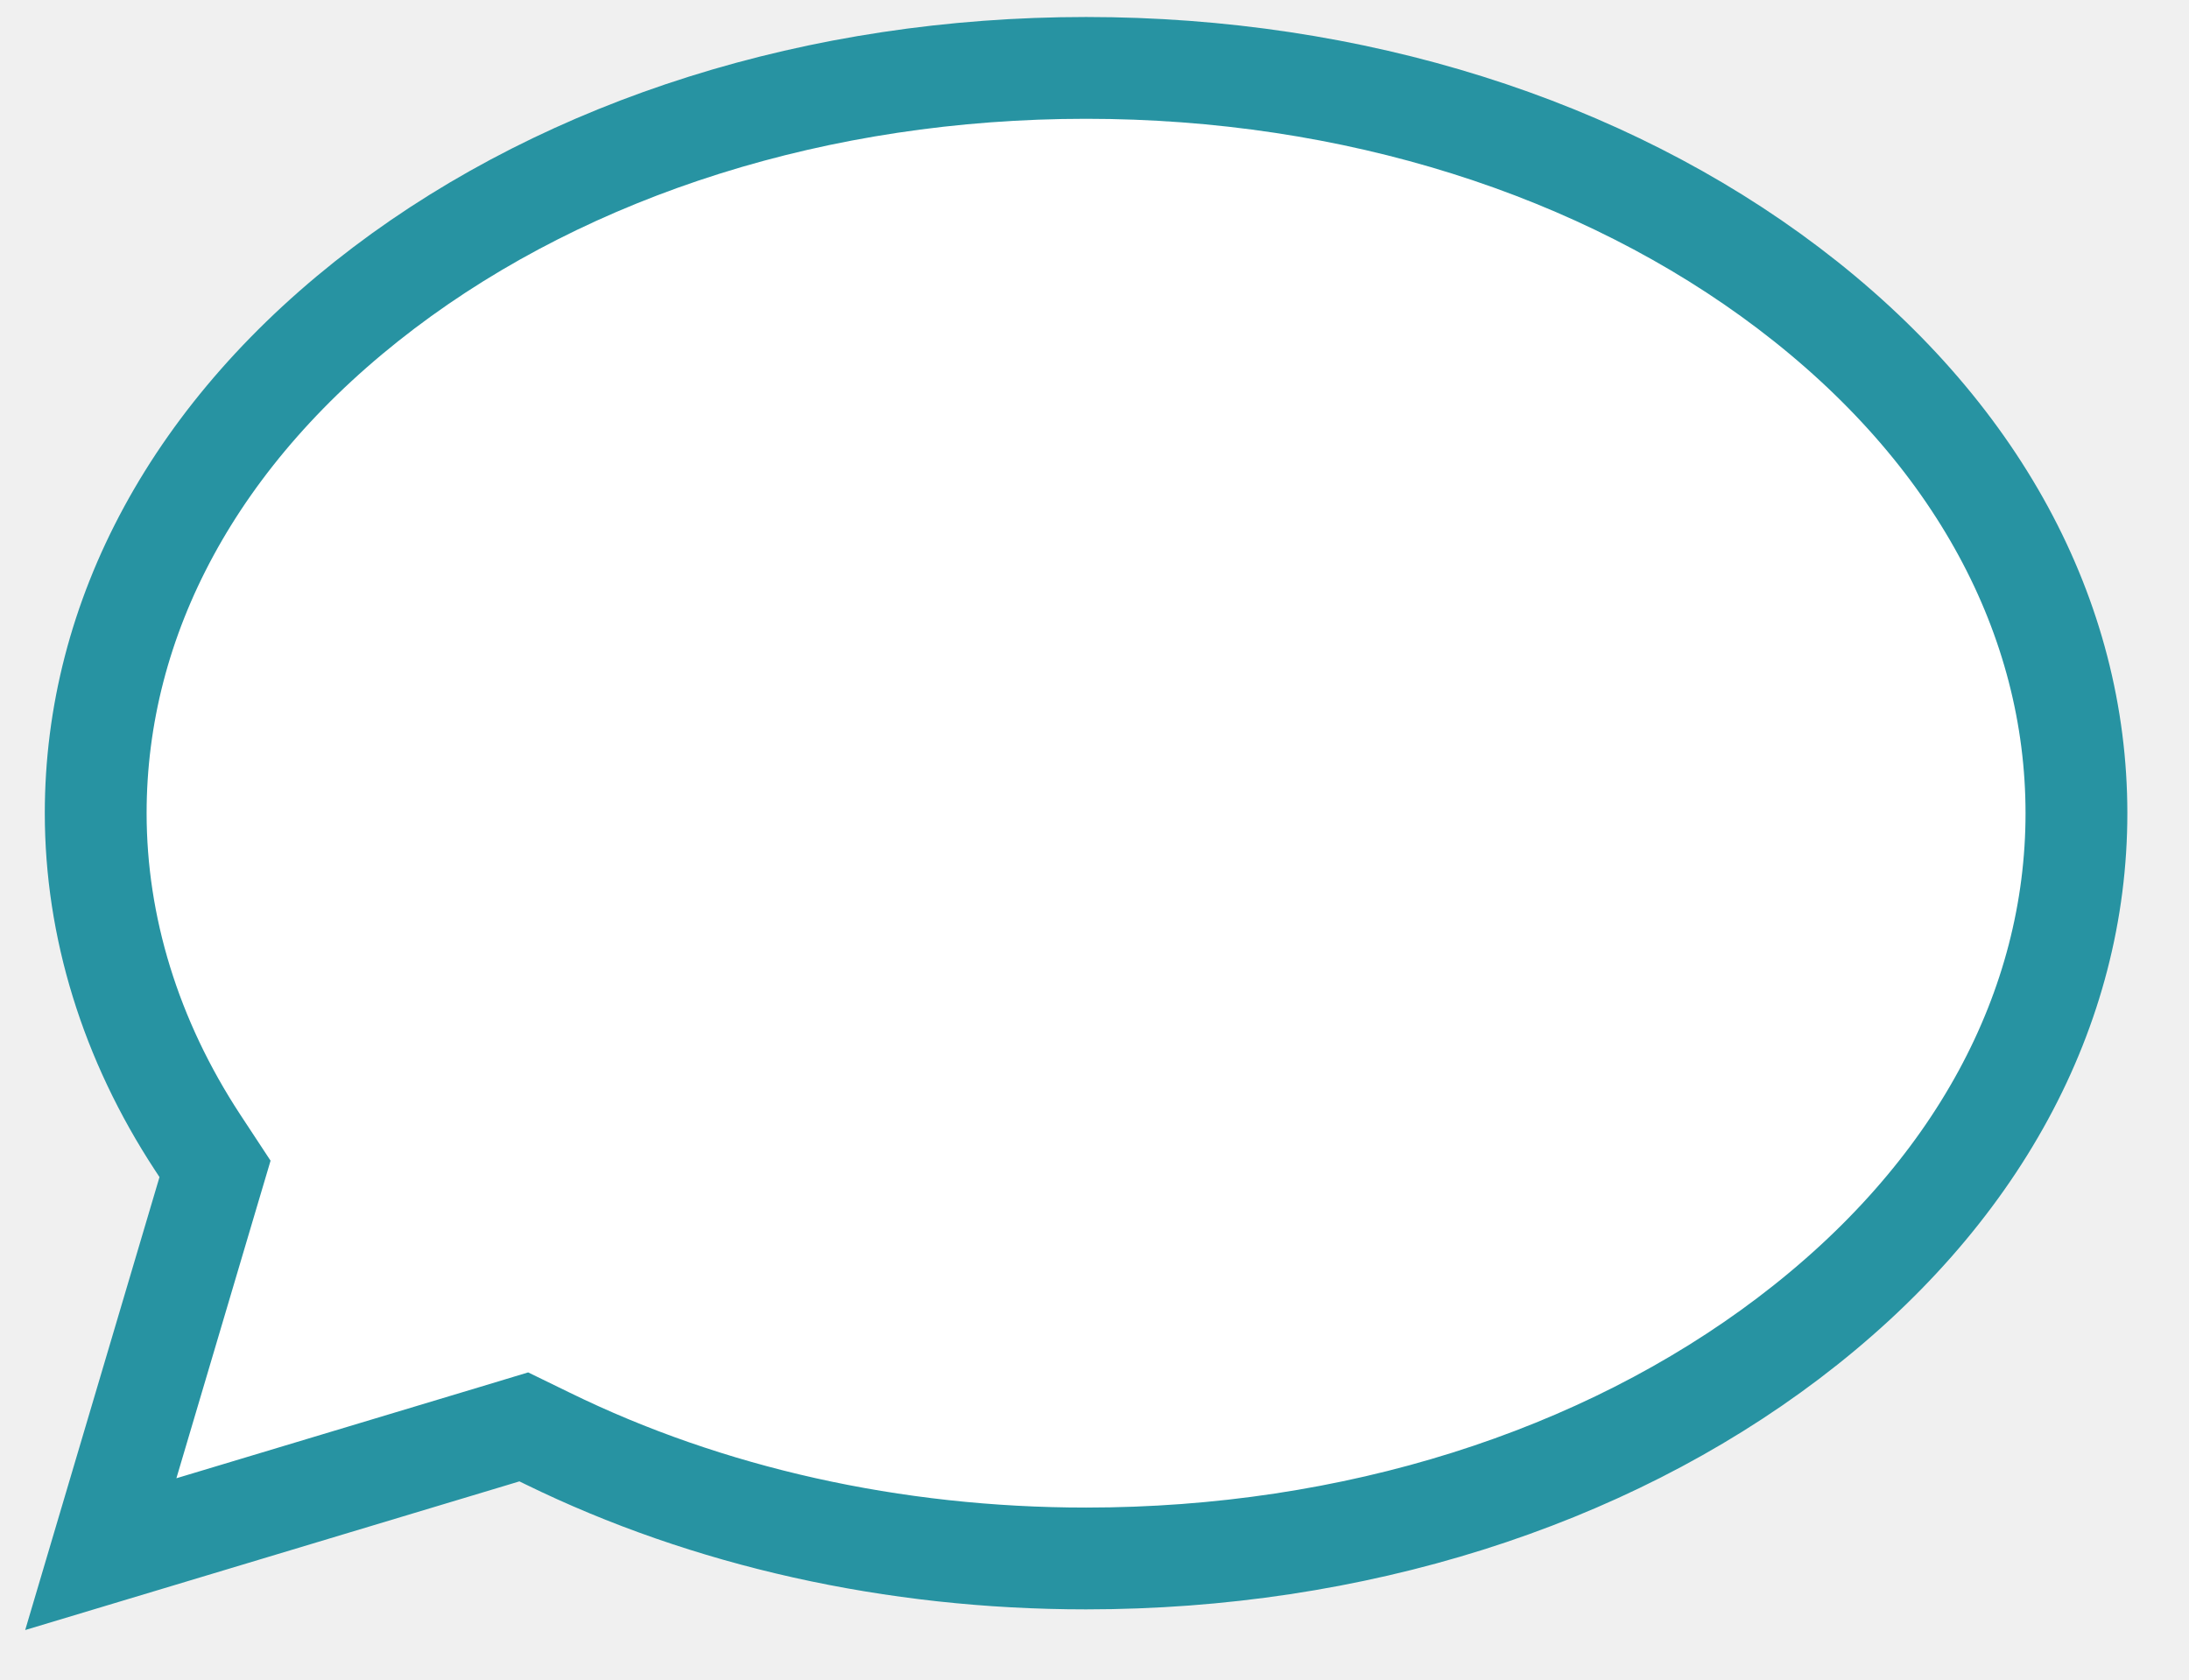
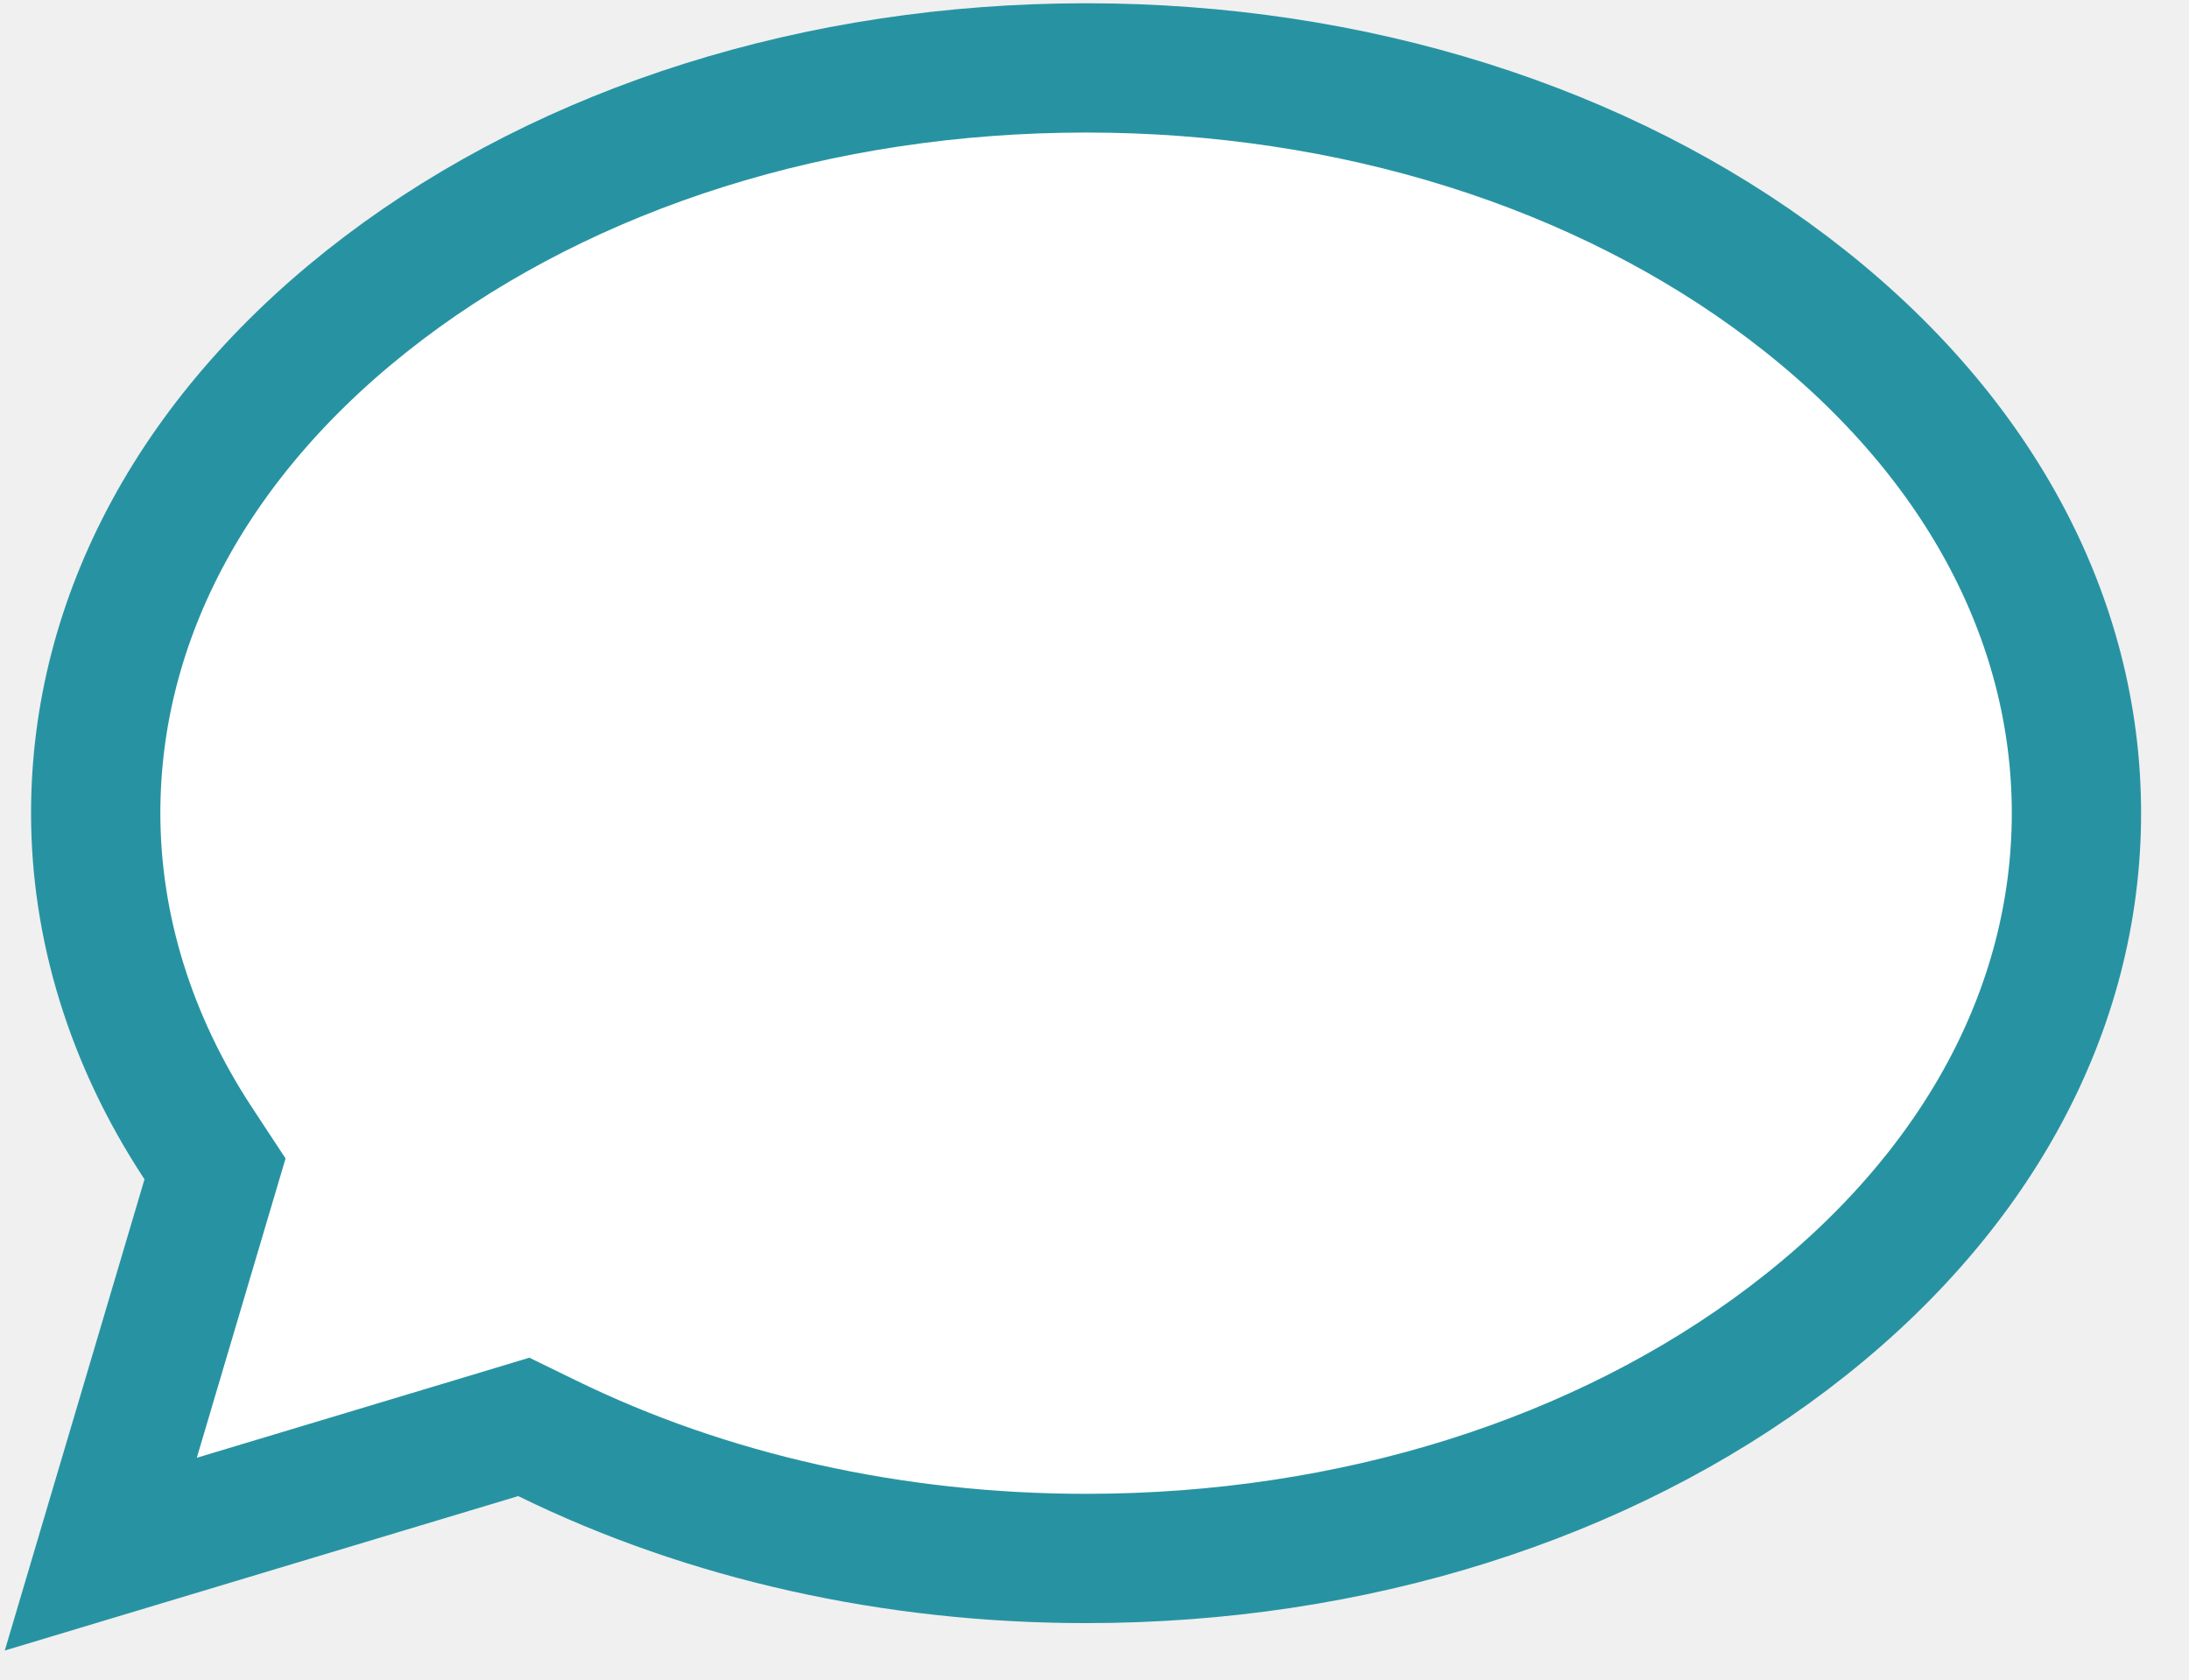
<svg xmlns="http://www.w3.org/2000/svg" width="43" height="33" viewBox="0 0 43 33" fill="none">
-   <path d="M21.334 30.619C17.542 30.619 13.897 29.799 10.759 28.263L10.289 28.034L9.789 28.185L1.98 30.534L4.048 23.558L4.224 22.965L3.884 22.448C2.561 20.432 1.88 18.203 1.88 15.976C1.88 12.146 3.822 8.473 7.54 5.656C11.192 2.891 16.085 1.334 21.334 1.334C26.583 1.334 31.476 2.891 35.127 5.656C38.846 8.473 40.788 12.146 40.789 15.976C40.789 19.805 38.846 23.48 35.127 26.296C31.476 29.061 26.583 30.619 21.334 30.619Z" fill="white" stroke="#2793A2" stroke-width="2" />
+   <path d="M21.334 30.619C17.542 30.619 13.897 29.799 10.759 28.263L10.289 28.034L9.789 28.185L1.98 30.534L4.048 23.558L4.224 22.965L3.884 22.448C2.561 20.432 1.88 18.203 1.88 15.976C1.88 12.146 3.822 8.473 7.54 5.656C11.192 2.891 16.085 1.334 21.334 1.334C26.583 1.334 31.476 2.891 35.127 5.656C38.846 8.473 40.788 12.146 40.789 15.976C40.789 19.805 38.846 23.48 35.127 26.296C31.476 29.061 26.583 30.619 21.334 30.619Z" fill="white" stroke="#2793A2" stroke-width="2.54" />
</svg>
